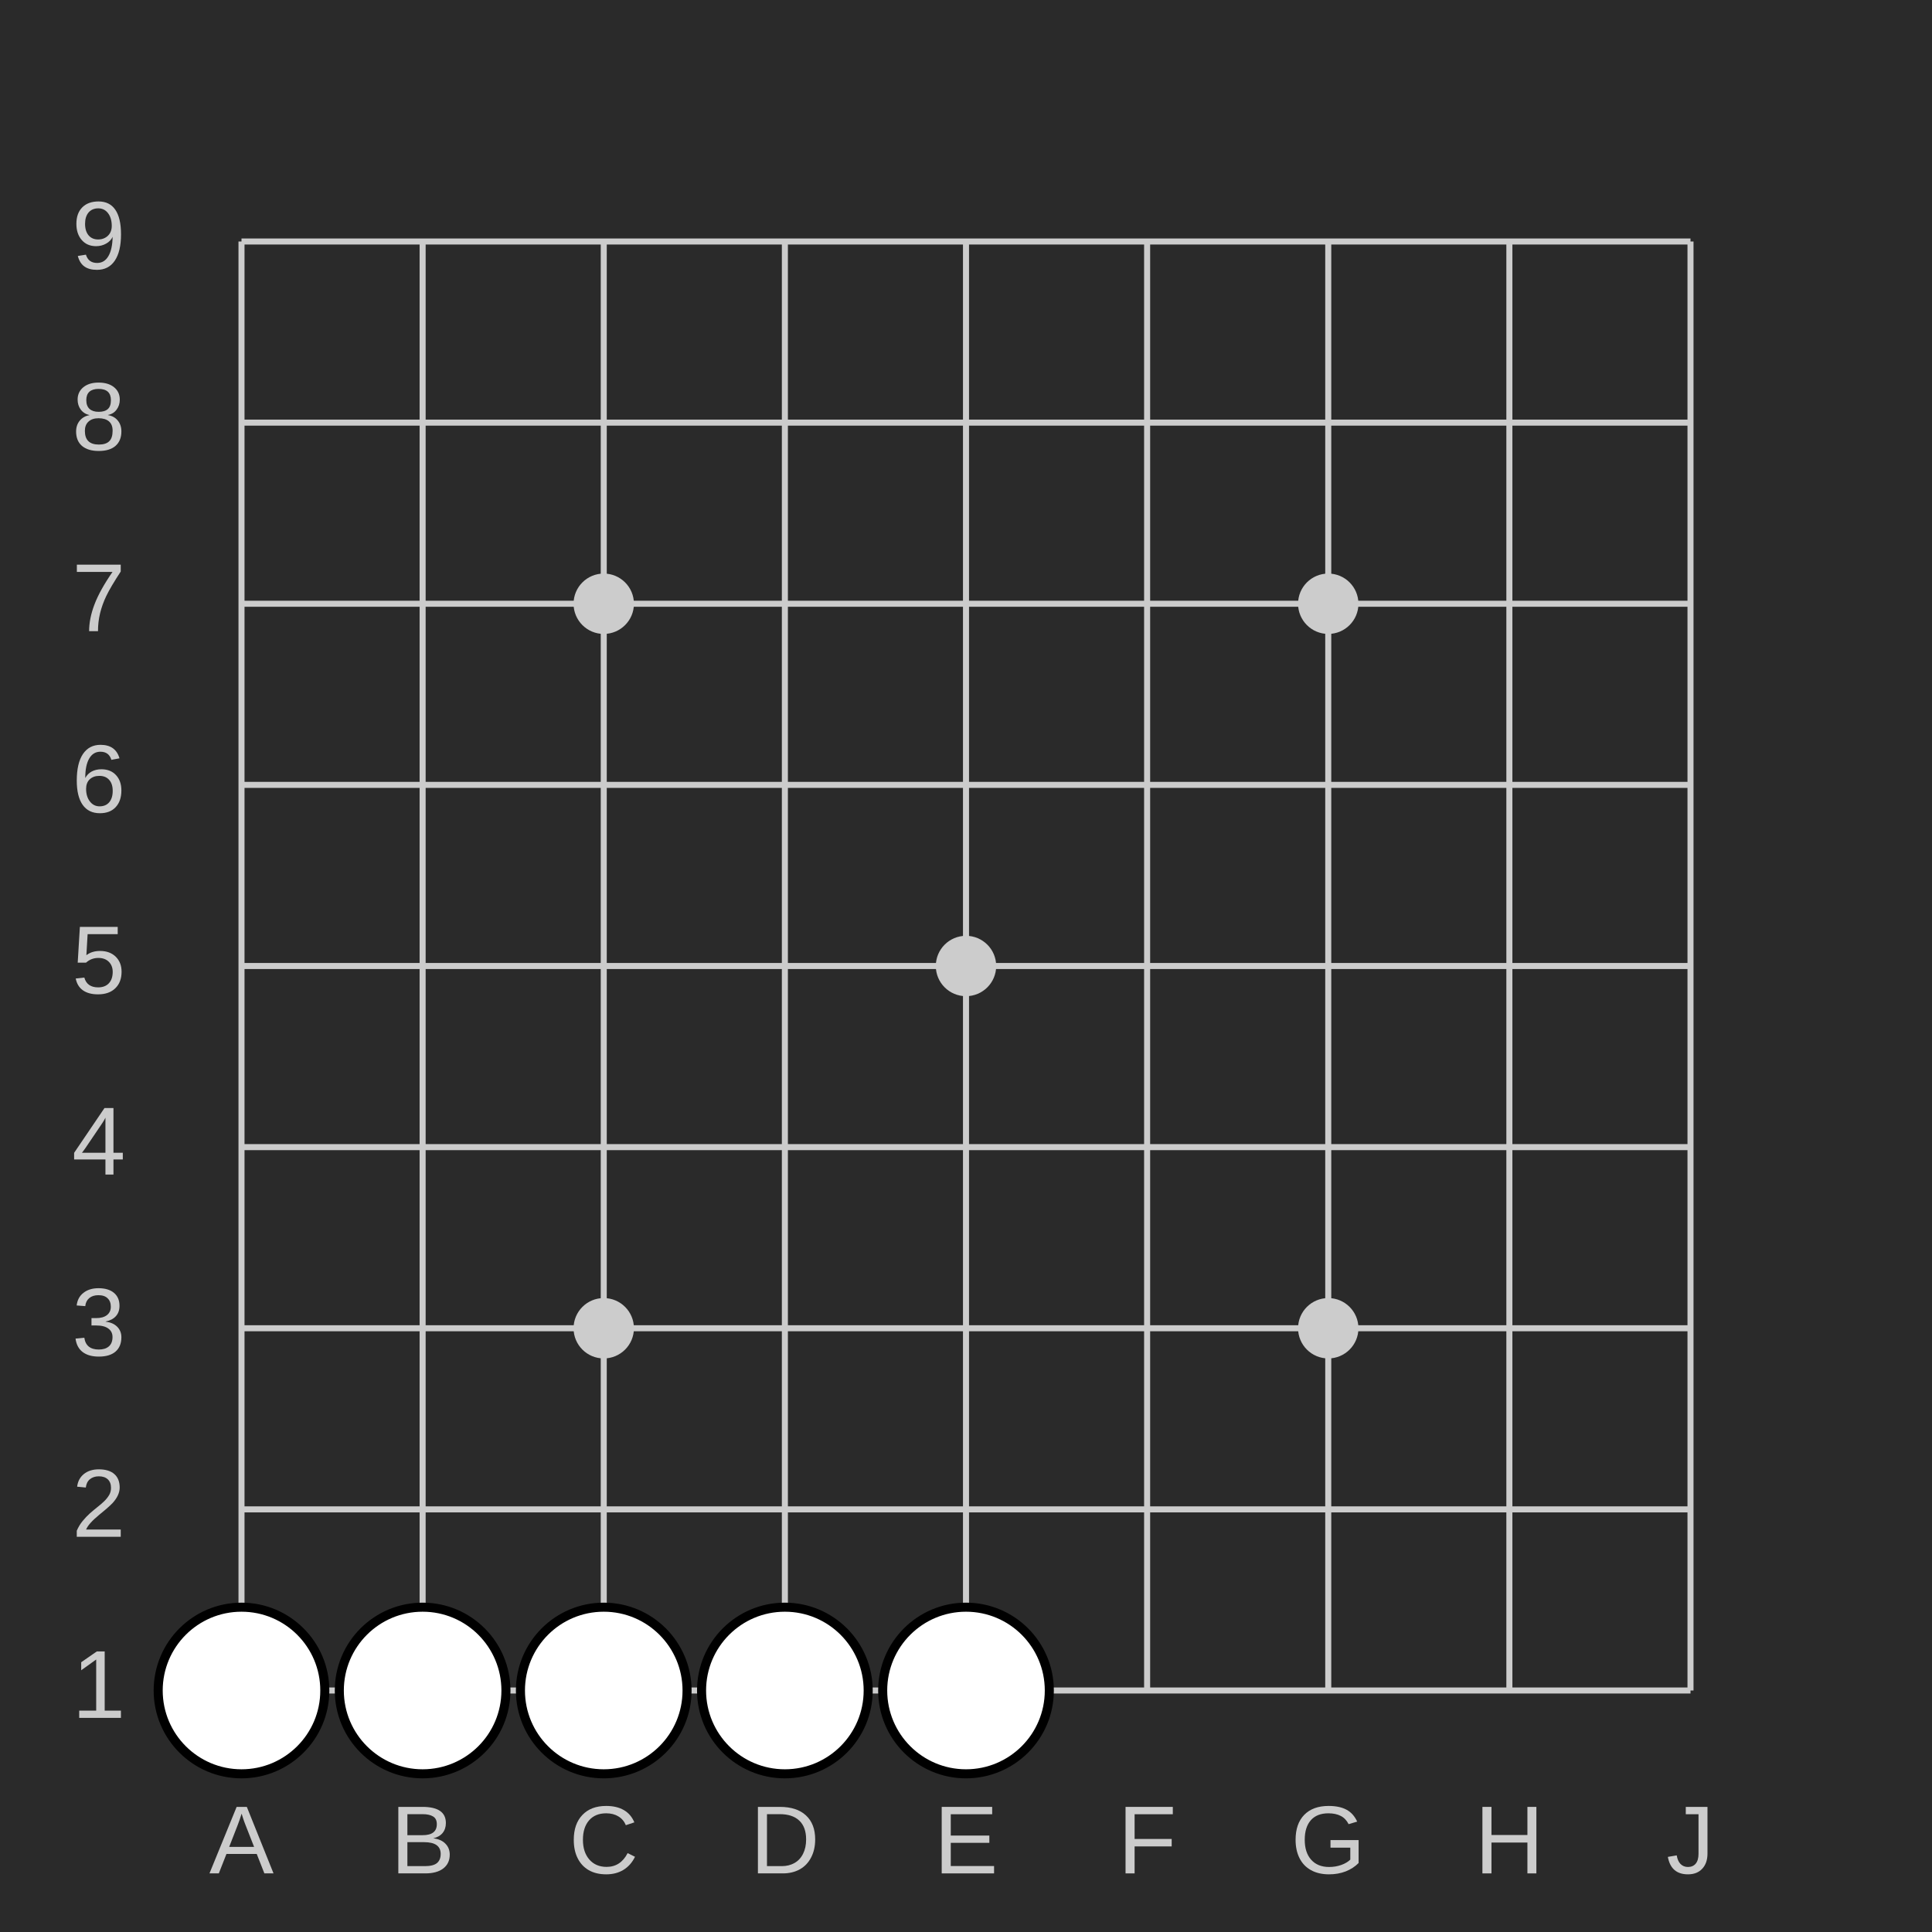
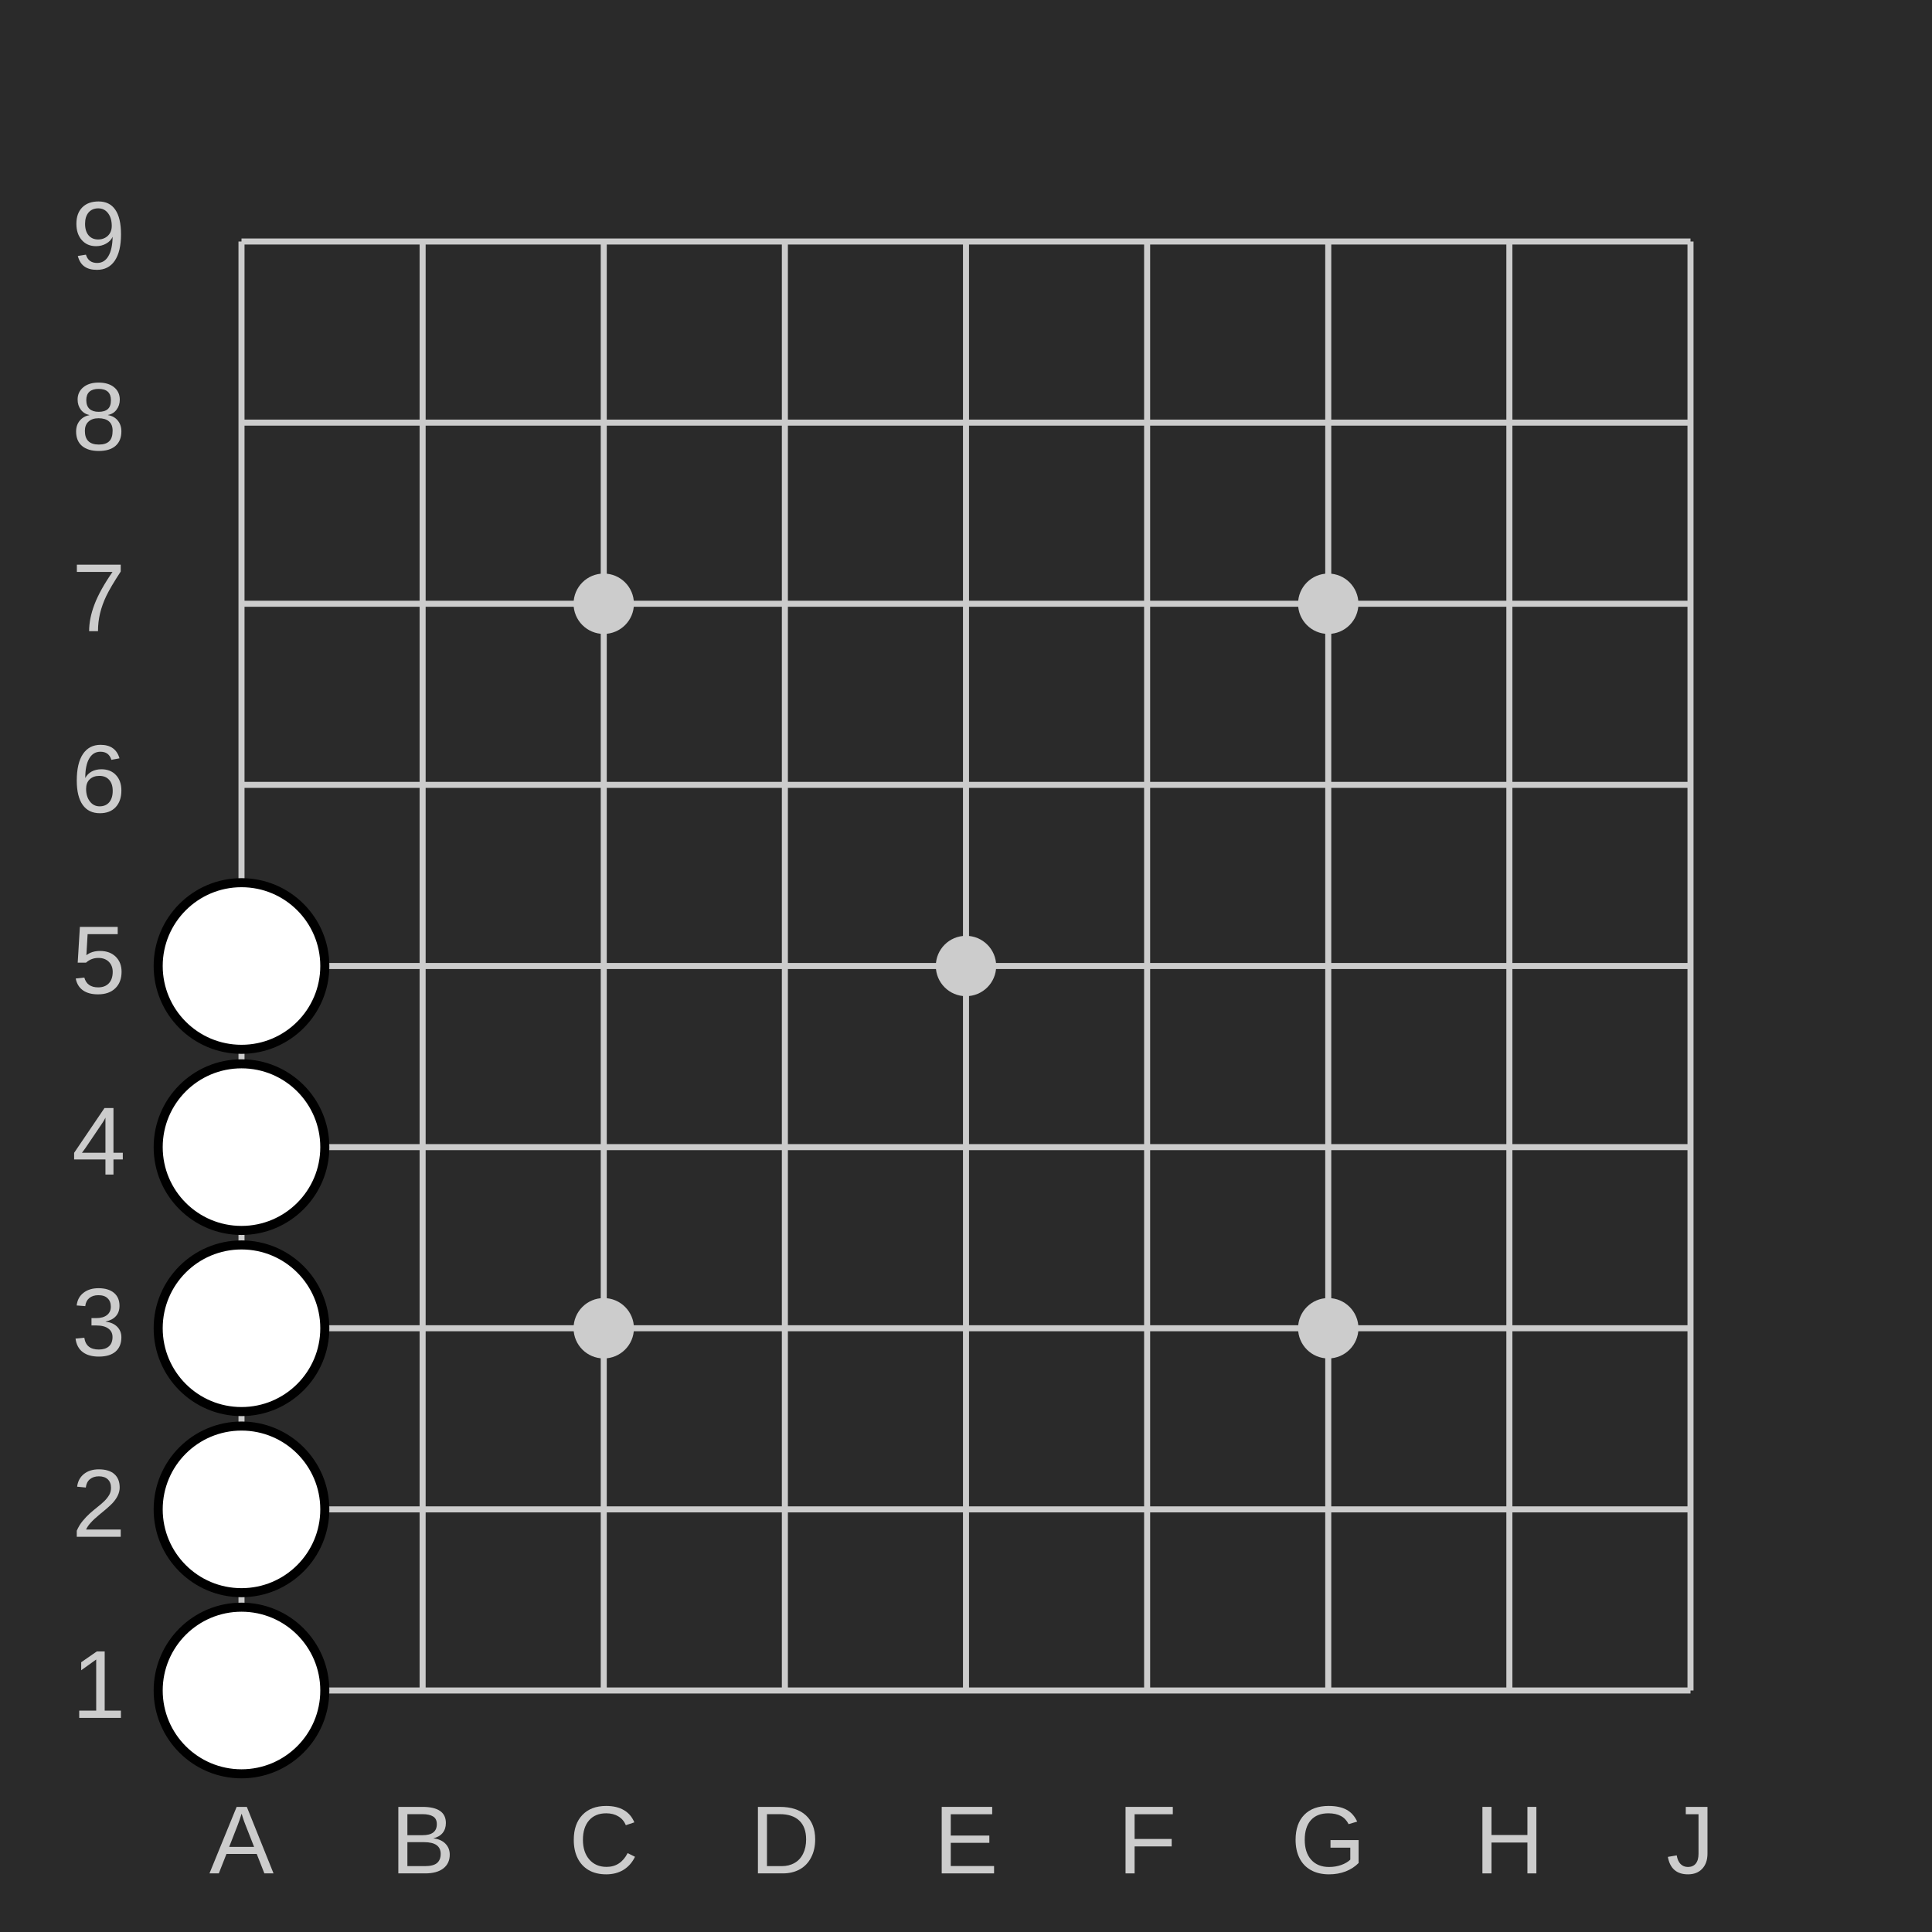
<svg xmlns="http://www.w3.org/2000/svg" width="320" height="320" viewBox="0 0 320 320" class="go-board-svg">
  <defs>
    <style>/* Стили для рендеринга диаграмм Го - Тёмная тема */

/* Основной контейнер SVG */
.go-board-svg {
    border: 1px solid #ccc;
    border-radius: 4px;
    background-color: transparent;
    box-shadow: 0 2px 8px rgba(0, 0, 0, 0.1);
    max-width: min(90vw, 800px);
    max-height: min(80vh, 600px);
    width: auto;
    height: auto;
    display: block;
    object-fit: contain;
    transition: max-width 0.3s ease, max-height 0.3s ease;
}

/* Фон доски */
.go-board-background {
    fill: #2a2a2a;
}

/* Линии доски */
.go-board-line {
    stroke: #cccccc;
    stroke-width: 1;
}

/* Звездные точки (хоси) */
.go-board-hoshi {
    fill: #cccccc;
    r: 5;
}

/* Координаты */
.go-board-coordinate {
    font-size: 16px;
    font-family: Arial, sans-serif;
    fill: #cccccc;
}

/* Стили камней для тёмной темы */
.go-stone-black {
    fill: #ffffff;
    stroke: #000000;
    stroke-width: 1.5;
}

.go-stone-white {
    fill: #000000;
    stroke: none;
    stroke-width: 0;
}

/* Базовые стили камней */
.go-stone {
    /* Базовые стили для всех камней */
}</style>
  </defs>
  <rect x="0" y="0" width="320" height="320" class="go-board-background" />
  <line x1="40" y1="40" x2="40" y2="280" class="go-board-line" />
  <line x1="40" y1="40" x2="280" y2="40" class="go-board-line" />
  <line x1="70" y1="40" x2="70" y2="280" class="go-board-line" />
  <line x1="40" y1="70" x2="280" y2="70" class="go-board-line" />
  <line x1="100" y1="40" x2="100" y2="280" class="go-board-line" />
  <line x1="40" y1="100" x2="280" y2="100" class="go-board-line" />
  <line x1="130" y1="40" x2="130" y2="280" class="go-board-line" />
  <line x1="40" y1="130" x2="280" y2="130" class="go-board-line" />
  <line x1="160" y1="40" x2="160" y2="280" class="go-board-line" />
  <line x1="40" y1="160" x2="280" y2="160" class="go-board-line" />
  <line x1="190" y1="40" x2="190" y2="280" class="go-board-line" />
  <line x1="40" y1="190" x2="280" y2="190" class="go-board-line" />
  <line x1="220" y1="40" x2="220" y2="280" class="go-board-line" />
  <line x1="40" y1="220" x2="280" y2="220" class="go-board-line" />
  <line x1="250" y1="40" x2="250" y2="280" class="go-board-line" />
  <line x1="40" y1="250" x2="280" y2="250" class="go-board-line" />
  <line x1="280" y1="40" x2="280" y2="280" class="go-board-line" />
  <line x1="40" y1="280" x2="280" y2="280" class="go-board-line" />
  <circle cx="100" cy="220" r="1.5" class="go-board-hoshi" />
  <circle cx="220" cy="220" r="1.5" class="go-board-hoshi" />
  <circle cx="160" cy="160" r="1.5" class="go-board-hoshi" />
  <circle cx="100" cy="100" r="1.5" class="go-board-hoshi" />
  <circle cx="220" cy="100" r="1.5" class="go-board-hoshi" />
  <circle cx="40" cy="280" r="13.8" class="go-stone go-stone-black" />
-   <circle cx="70" cy="280" r="13.8" class="go-stone go-stone-black" />
-   <circle cx="100" cy="280" r="13.8" class="go-stone go-stone-black" />
-   <circle cx="130" cy="280" r="13.8" class="go-stone go-stone-black" />
-   <circle cx="160" cy="280" r="13.8" class="go-stone go-stone-black" />
+   <circle cx="40" cy="250" r="13.8" class="go-stone go-stone-black" />
+   <circle cx="40" cy="220" r="13.8" class="go-stone go-stone-black" />
+   <circle cx="40" cy="190" r="13.8" class="go-stone go-stone-black" />
+   <circle cx="40" cy="160" r="13.8" class="go-stone go-stone-black" />
  <text x="20.8" y="280" font-size="16" text-anchor="end" dominant-baseline="middle" class="go-board-coordinate">1</text>
  <text x="20.8" y="250" font-size="16" text-anchor="end" dominant-baseline="middle" class="go-board-coordinate">2</text>
  <text x="20.8" y="220" font-size="16" text-anchor="end" dominant-baseline="middle" class="go-board-coordinate">3</text>
  <text x="20.8" y="190" font-size="16" text-anchor="end" dominant-baseline="middle" class="go-board-coordinate">4</text>
  <text x="20.8" y="160" font-size="16" text-anchor="end" dominant-baseline="middle" class="go-board-coordinate">5</text>
  <text x="20.8" y="130" font-size="16" text-anchor="end" dominant-baseline="middle" class="go-board-coordinate">6</text>
  <text x="20.8" y="100" font-size="16" text-anchor="end" dominant-baseline="middle" class="go-board-coordinate">7</text>
  <text x="20.8" y="70" font-size="16" text-anchor="end" dominant-baseline="middle" class="go-board-coordinate">8</text>
  <text x="20.8" y="40" font-size="16" text-anchor="end" dominant-baseline="middle" class="go-board-coordinate">9</text>
  <text x="40" y="299.2" font-size="16" text-anchor="middle" dominant-baseline="hanging" class="go-board-coordinate">A</text>
  <text x="70" y="299.2" font-size="16" text-anchor="middle" dominant-baseline="hanging" class="go-board-coordinate">B</text>
  <text x="100" y="299.2" font-size="16" text-anchor="middle" dominant-baseline="hanging" class="go-board-coordinate">C</text>
  <text x="130" y="299.2" font-size="16" text-anchor="middle" dominant-baseline="hanging" class="go-board-coordinate">D</text>
  <text x="160" y="299.2" font-size="16" text-anchor="middle" dominant-baseline="hanging" class="go-board-coordinate">E</text>
  <text x="190" y="299.2" font-size="16" text-anchor="middle" dominant-baseline="hanging" class="go-board-coordinate">F</text>
  <text x="220" y="299.2" font-size="16" text-anchor="middle" dominant-baseline="hanging" class="go-board-coordinate">G</text>
  <text x="250" y="299.2" font-size="16" text-anchor="middle" dominant-baseline="hanging" class="go-board-coordinate">H</text>
  <text x="280" y="299.2" font-size="16" text-anchor="middle" dominant-baseline="hanging" class="go-board-coordinate">J</text>
</svg>
